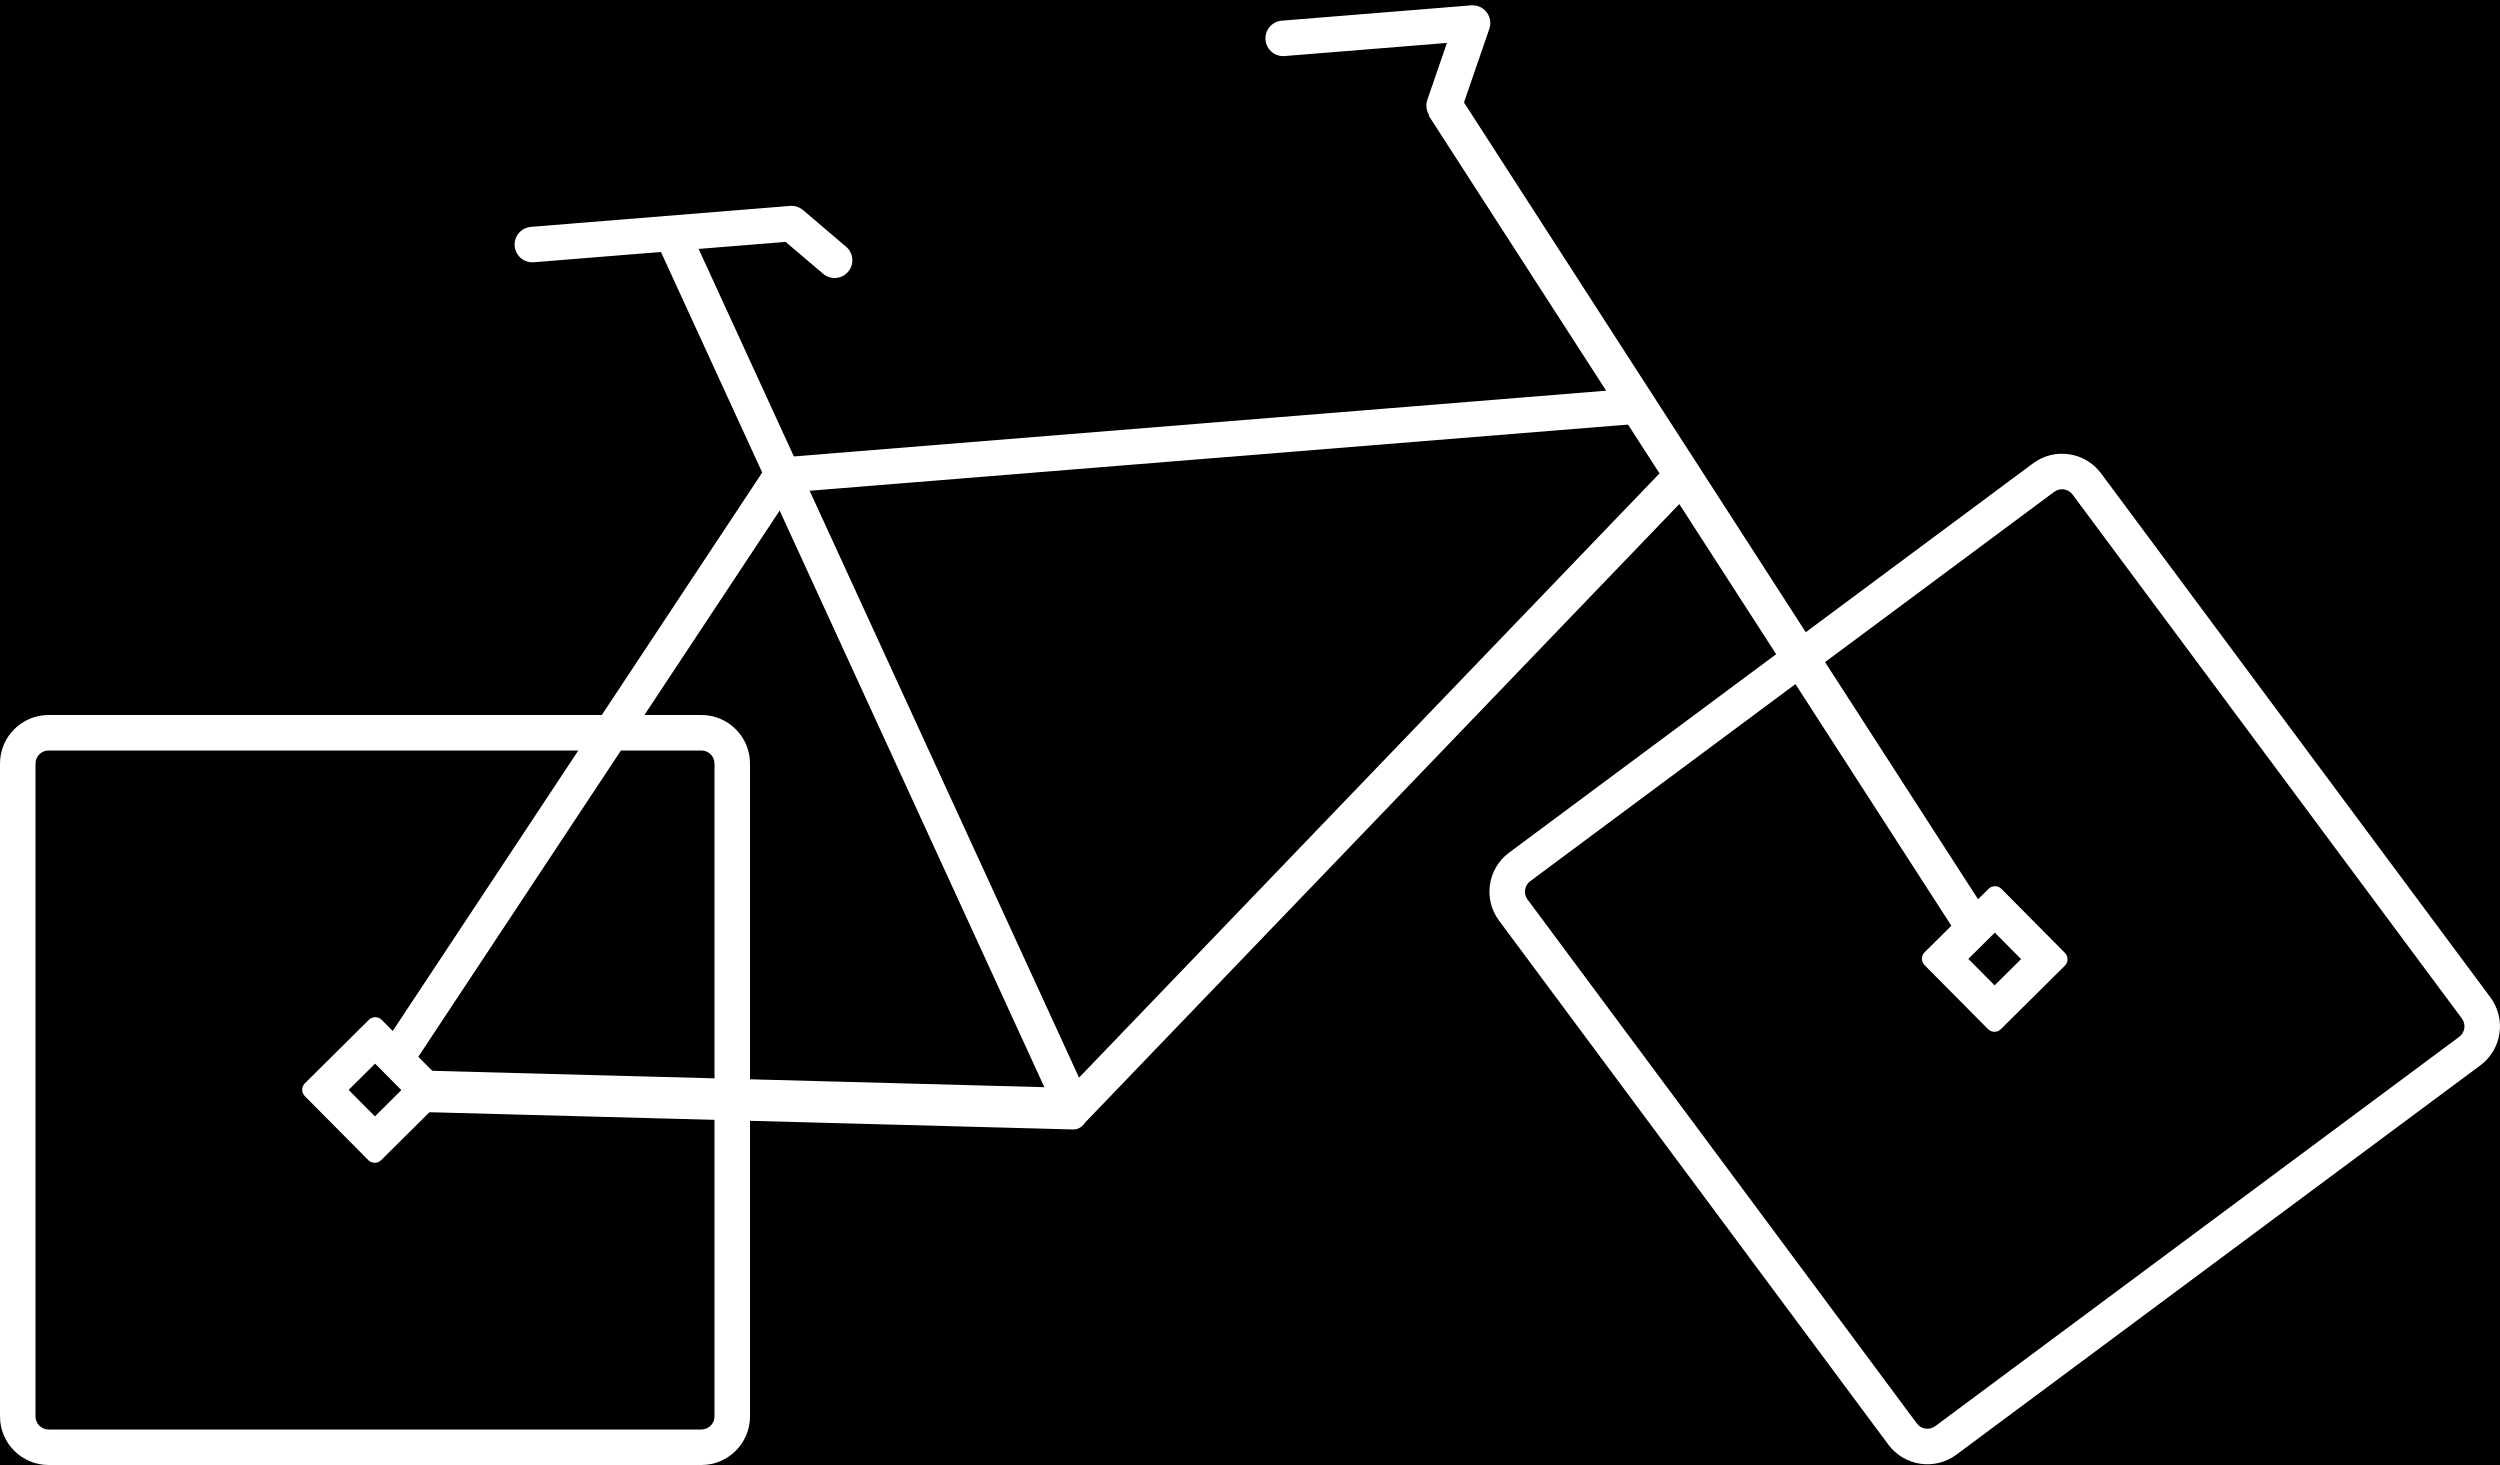
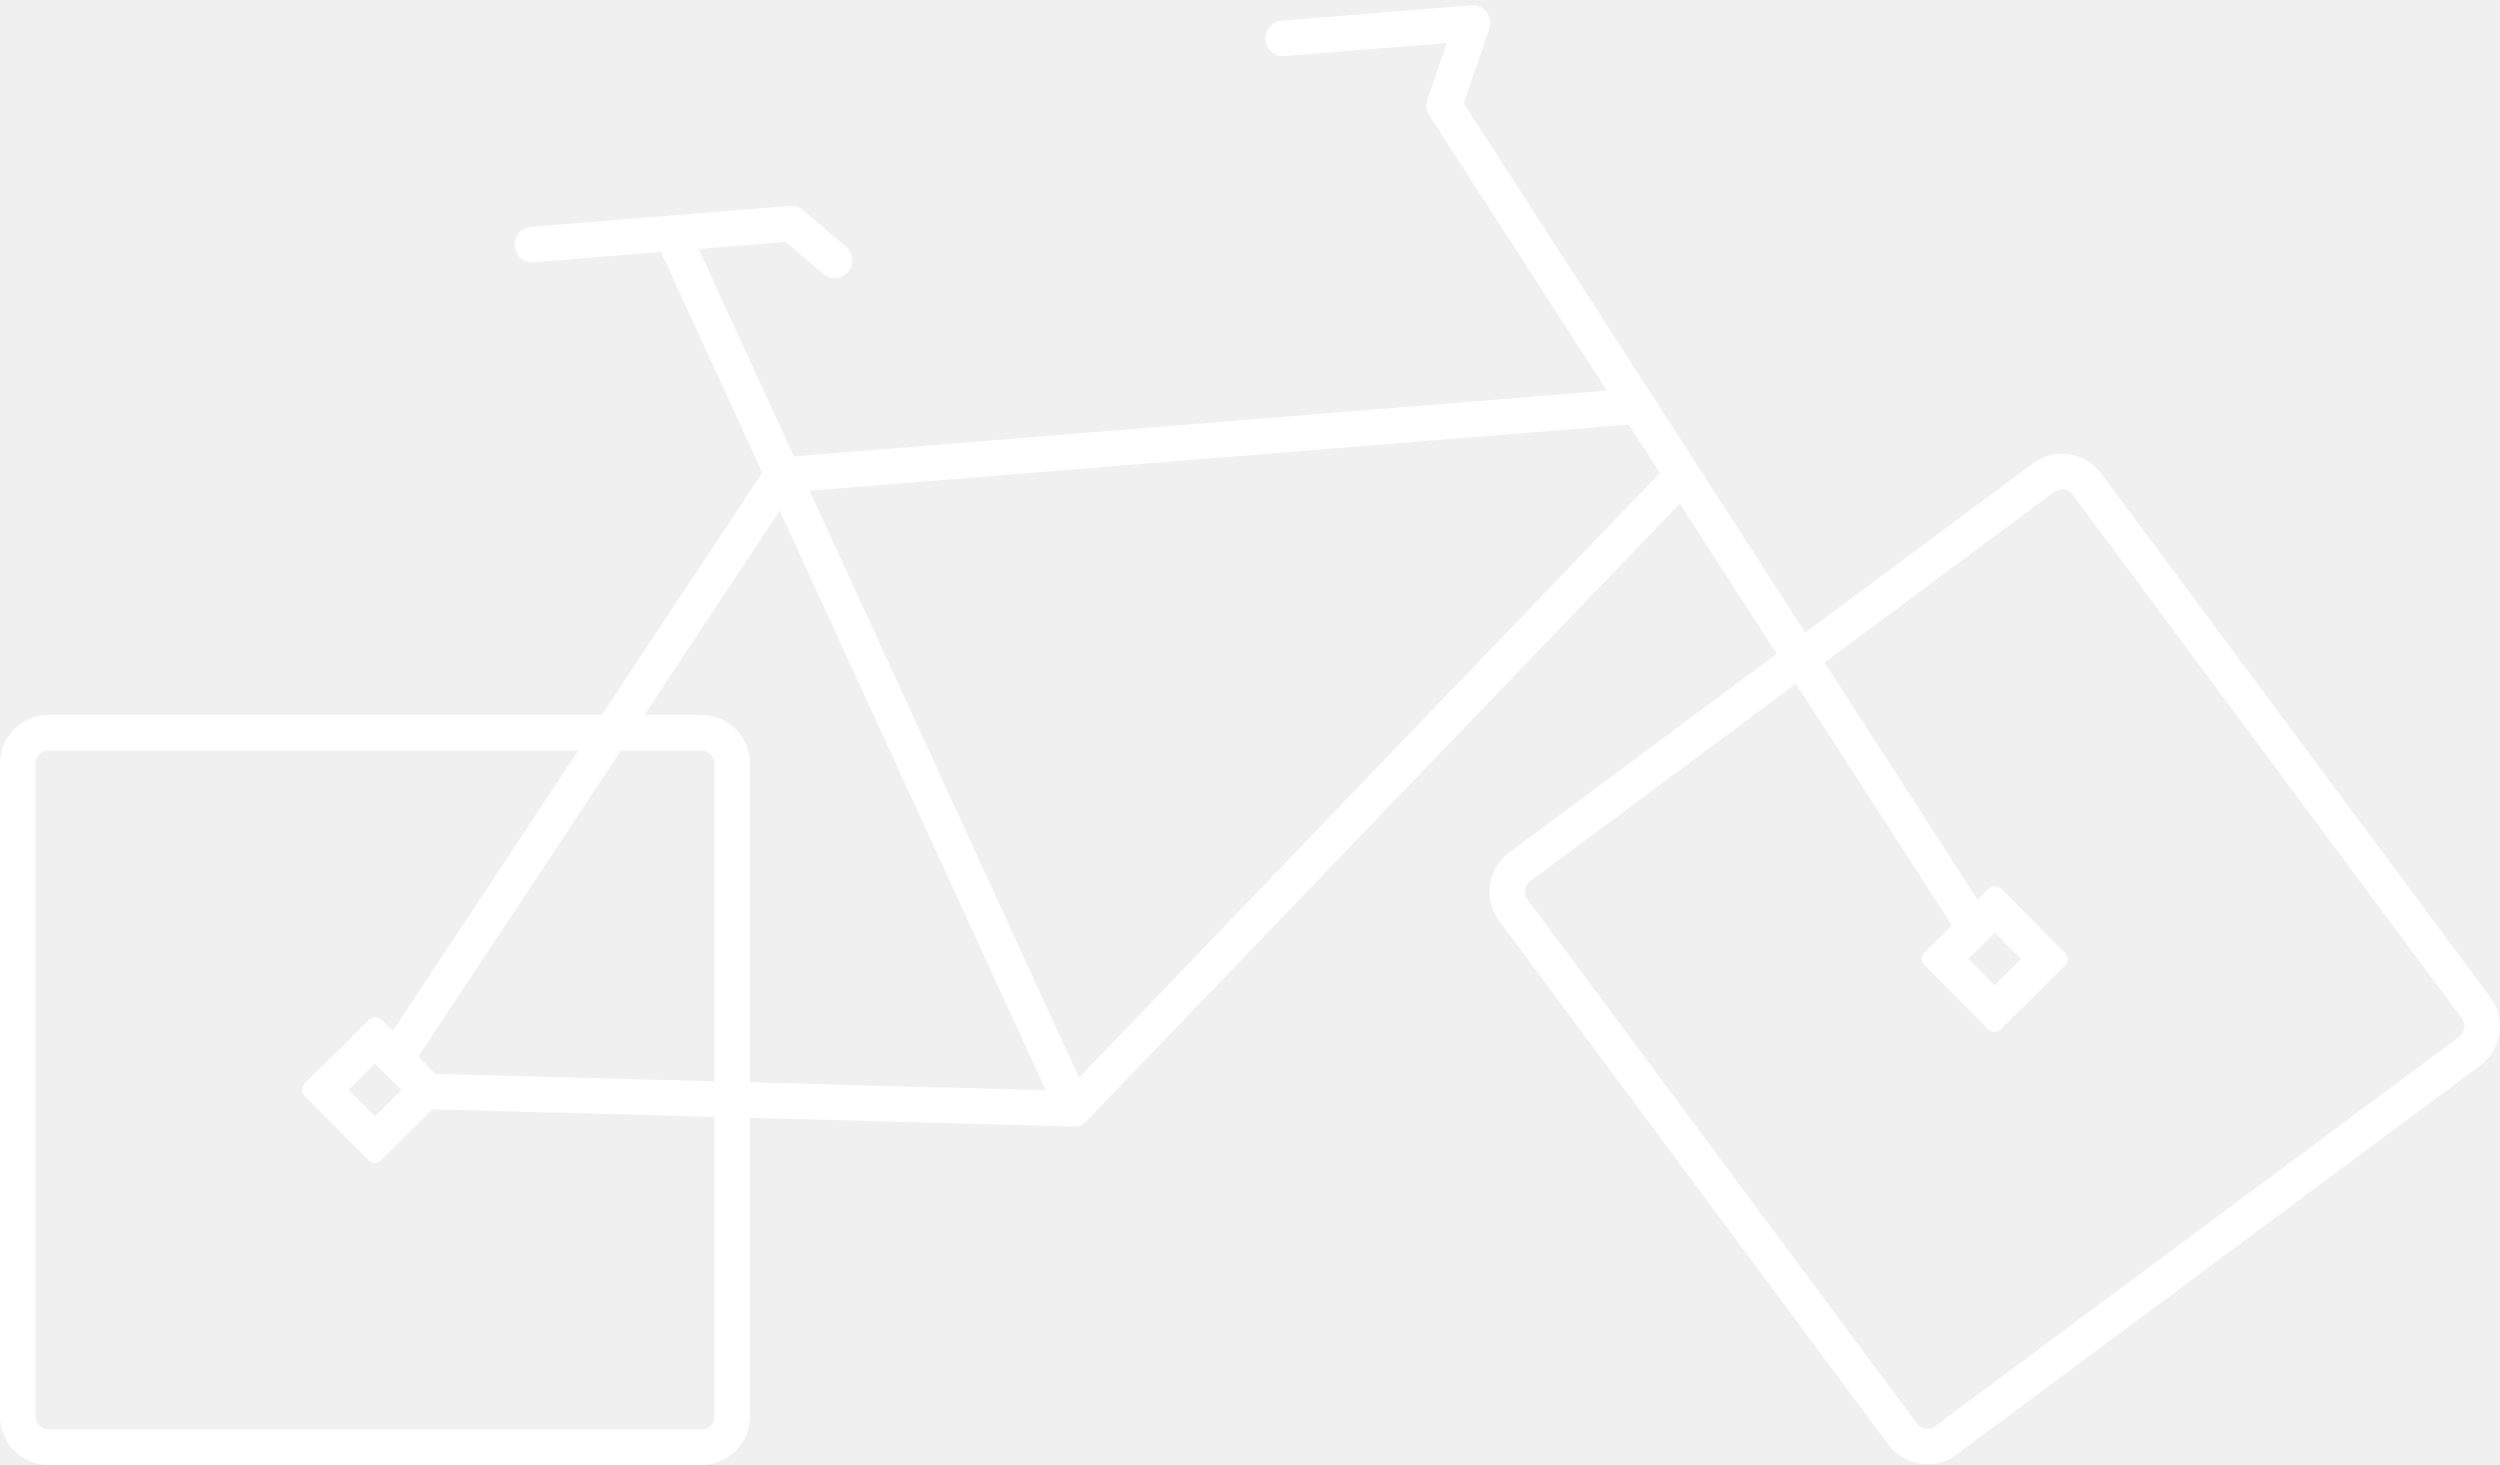
- <svg xmlns="http://www.w3.org/2000/svg" width="100%" height="100%" viewBox="0 0 500 293" version="1.1" xml:space="preserve" style="fill-rule:evenodd;clip-rule:evenodd;stroke-linecap:round;stroke-linejoin:round;stroke-miterlimit:1.5;">
-   <g transform="matrix(1.07579,0,0,1.21908,0,-52)">
-     <g id="Layer1">
-       <rect x="0" y="0" width="475" height="283" />
-       <path d="M475,0L0,0L0,283L475,283L475,0ZM466.634,7.383L466.634,275.617C466.634,275.617 8.366,275.617 8.366,275.617C8.366,235.821 8.366,47.18 8.366,7.383C8.366,7.383 466.634,7.383 466.634,7.383L466.634,7.383Z" />
-     </g>
+ <svg xmlns="http://www.w3.org/2000/svg" width="100%" height="100%" viewBox="0 0 500 293" version="1.1" xml:space="preserve" style="fill-rule:evenodd;clip-rule:evenodd;stroke-linejoin:round;stroke-miterlimit:2;">
+   <g transform="matrix(0.996745,-0.0806156,0.0806156,0.996745,-129.661,-141.672)">
+     <path d="M407.252,197.423L414.252,181.423C414.733,180.325 414.627,179.06 413.971,178.057C413.315,177.054 412.198,176.45 411,176.45L373,176.45C371.041,176.45 369.45,178.041 369.45,180C369.45,181.959 371.041,183.55 373,183.55L405.572,183.55C405.572,183.55 400.748,194.577 400.748,194.577C399.962,196.372 400.782,198.467 402.577,199.252C404.372,200.038 406.467,199.218 407.252,197.423Z" style="fill:white;" />
  </g>
-   <g id="New-in-motion" transform="matrix(0.996745,-0.0806156,0.0806156,0.996745,-16.5239,16.7232)">
-     <g id="Handlebars" transform="matrix(1,0,0,1,-100,-167)">
-       <path d="M404,196L411,180L373,180" style="fill:none;stroke:white;stroke-width:7.1px;" />
-     </g>
-     <path d="M120,42L172,42L180,50" style="fill:none;stroke:white;stroke-width:7.1px;" />
-     <g id="Frame" transform="matrix(1,0,0,1,-100,-167)">
-       <path d="M314,390L445,274" style="fill:none;stroke:white;stroke-width:7.1px;" />
-       <g transform="matrix(0.991264,-0.0162881,-0.0162881,0.969629,6.72164,12.533)">
-         <path d="M500,375L404,196" style="fill:none;stroke:white;stroke-width:7.36px;stroke-linecap:butt;" />
-       </g>
-       <path d="M266,259L437,259" style="fill:none;stroke:white;stroke-width:7.1px;" />
-       <path d="M314,390L248,209" style="fill:none;stroke:white;stroke-width:7.1px;stroke-linecap:butt;" />
-       <g transform="matrix(0.75179,-0.0281133,-0.0280082,0.996825,88.8611,10.066)">
-         <path d="M143.044,371.322L314,390" style="fill:none;stroke:white;stroke-width:8.3px;" />
-       </g>
-       <g transform="matrix(0.977011,0.0293049,0.0293049,0.962644,-1.47484,1.88002)">
-         <path d="M175,375L266,259" style="fill:none;stroke:white;stroke-width:7.11px;" />
-       </g>
-     </g>
-     <g transform="matrix(0.831521,-0.519366,0.519366,0.831521,30.4542,33.6688)">
-       <g id="Wheel">
-         <path d="M302,283.911C302,278.441 297.559,274 292.089,274L158.911,274C153.441,274 149,278.441 149,283.911L149,417.089C149,422.559 153.441,427 158.911,427L292.089,427C297.559,427 302,422.559 302,417.089L302,283.911ZM294.758,283.911L294.758,417.089C294.758,418.562 293.562,419.758 292.089,419.758L158.911,419.758C157.438,419.758 156.242,418.562 156.242,417.089L156.242,283.911C156.242,282.438 157.438,281.242 158.911,281.242C158.911,281.242 292.089,281.242 292.089,281.242C293.562,281.242 294.758,282.438 294.758,283.911Z" style="fill:white;" />
-       </g>
-     </g>
-     <g transform="matrix(0.87258,1.03475,-1.03475,0.87258,142.799,-269.174)">
-       <path d="M400,75.342C400,74.601 399.399,74 398.658,74L385.342,74C384.601,74 384,74.601 384,75.342L384,88.658C384,89.399 384.601,90 385.342,90L398.658,90C399.399,90 400,89.399 400,88.658L400,75.342ZM389.245,84.755L394.755,84.755L394.755,79.245L389.245,79.245L389.245,84.755Z" style="fill:white;" />
-     </g>
-     <g transform="matrix(0.977201,0.0790349,-0.0790349,0.977201,-117.657,-152.331)">
-       <g id="Wheel1">
-         <path d="M302,283.911C302,278.441 297.559,274 292.089,274L158.911,274C153.441,274 149,278.441 149,283.911L149,417.089C149,422.559 153.441,427 158.911,427L292.089,427C297.559,427 302,422.559 302,417.089L302,283.911ZM294.758,283.911L294.758,417.089C294.758,418.562 293.562,419.758 292.089,419.758L158.911,419.758C157.438,419.758 156.242,418.562 156.242,417.089L156.242,283.911C156.242,282.438 157.438,281.242 158.911,281.242L292.089,281.242C293.562,281.242 294.758,282.438 294.758,283.911Z" style="fill:white;" />
-       </g>
-     </g>
-     <g transform="matrix(0.87258,1.03475,-1.03475,0.87258,-182.202,-269.174)">
-       <path d="M400,75.342C400,74.601 399.399,74 398.658,74L385.342,74C384.601,74 384,74.601 384,75.342L384,88.658C384,89.399 384.601,90 385.342,90L398.658,90C399.399,90 400,89.399 400,88.658L400,75.342ZM389.245,84.755L394.755,84.755L394.755,79.245L389.245,79.245L389.245,84.755Z" style="fill:white;" />
-     </g>
+   <g transform="matrix(0.996745,-0.0806156,0.0806156,0.996745,-16.5239,16.7232)">
+     <path d="M120,45.55L170.53,45.55C170.53,45.55 177.49,52.51 177.49,52.51C178.875,53.896 181.125,53.896 182.51,52.51C183.896,51.125 183.896,48.875 182.51,47.49L174.51,39.49C173.844,38.824 172.942,38.45 172,38.45L120,38.45C118.041,38.45 116.45,40.041 116.45,42C116.45,43.959 118.041,45.55 120,45.55Z" style="fill:white;" />
+   </g>
+   <g transform="matrix(0.996745,-0.0806156,0.0806156,0.996745,-129.661,-141.672)">
+     <path d="M316.353,392.658L447.353,276.658C448.82,275.359 448.957,273.113 447.658,271.647C446.359,270.18 444.113,270.043 442.647,271.342L311.647,387.342C310.18,388.641 310.043,390.887 311.342,392.353C312.641,393.82 314.887,393.957 316.353,392.658Z" style="fill:white;" />
+   </g>
+   <g transform="matrix(0.986724,-0.0961464,0.0619321,0.967786,-121.951,-129.721)">
+     <path d="M503.127,373.323L407.127,194.323L400.873,197.677L496.873,376.677L503.127,373.323Z" style="fill:white;" />
+   </g>
+   <g transform="matrix(0.996745,-0.0806156,0.0806156,0.996745,-129.661,-141.672)">
+     <path d="M266,262.55L437,262.55C438.959,262.55 440.55,260.959 440.55,259C440.55,257.041 438.959,255.45 437,255.45L266,255.45C264.041,255.45 262.45,257.041 262.45,259C262.45,260.959 264.041,262.55 266,262.55Z" style="fill:white;" />
+   </g>
+   <g transform="matrix(0.996745,-0.0806156,0.0806156,0.996745,-129.661,-141.672)">
+     <path d="M317.335,388.784L251.335,207.784L244.665,210.216L310.665,391.216L317.335,388.784Z" style="fill:white;" />
+   </g>
+   <g transform="matrix(0.747077,-0.0886278,0.0524426,0.995838,-40.2779,-138.802)">
+     <path d="M142.669,374.851L313.625,393.529C316.226,393.813 318.505,392.462 318.712,390.515C318.919,388.567 316.976,386.755 314.375,386.471L143.419,367.793C140.818,367.509 138.539,368.86 138.332,370.807C138.125,372.755 140.068,374.567 142.669,374.851Z" style="fill:white;" />
+   </g>
+   <g transform="matrix(0.976193,-0.0495528,0.106814,0.957148,-130.98,-139.679)">
+     <path d="M177.795,377.192L268.795,261.192C270.082,259.551 269.876,257.236 268.333,256.026C266.791,254.816 264.493,255.166 263.205,256.808L172.205,372.808C170.918,374.449 171.124,376.764 172.667,377.974C174.209,379.184 176.507,378.834 177.795,377.192Z" style="fill:white;" />
+   </g>
+   <g transform="matrix(0.786945,-0.584709,0.584709,0.786945,16.5454,47.8273)">
+     <path d="M302,283.911C302,278.441 297.559,274 292.089,274L158.911,274C153.441,274 149,278.441 149,283.911L149,417.089C149,422.559 153.441,427 158.911,427L292.089,427C297.559,427 302,422.559 302,417.089L302,283.911ZM294.758,283.911L294.758,417.089C294.758,418.562 293.562,419.758 292.089,419.758L158.911,419.758C157.438,419.758 156.242,418.562 156.242,417.089L156.242,283.911C156.242,282.438 157.438,281.242 158.911,281.242L292.089,281.242C293.562,281.242 294.758,282.438 294.758,283.911Z" style="fill:white;" />
+   </g>
+   <g transform="matrix(0.953157,0.961038,-0.961038,0.953157,104.111,-263.086)">
+     <path d="M400,75.342C400,74.601 399.399,74 398.658,74L385.342,74C384.601,74 384,74.601 384,75.342L384,88.658C384,89.399 384.601,90 385.342,90L398.658,90C399.399,90 400,89.399 400,88.658L400,75.342ZM389.245,84.755L394.755,84.755L394.755,79.245L389.245,79.245L389.245,84.755Z" style="fill:white;" />
+   </g>
+   <g transform="matrix(0.980392,-3.5351e-09,3.5351e-09,0.980392,-146.078,-125.627)">
+     <path d="M302,283.911C302,278.441 297.559,274 292.089,274L158.911,274C153.441,274 149,278.441 149,283.911L149,417.089C149,422.559 153.441,427 158.911,427L292.089,427C297.559,427 302,422.559 302,417.089L302,283.911ZM294.758,283.911L294.758,417.089C294.758,418.562 293.562,419.758 292.089,419.758L158.911,419.758C157.438,419.758 156.242,418.562 156.242,417.089L156.242,283.911C156.242,282.438 157.438,281.242 158.911,281.242L292.089,281.242C293.562,281.242 294.758,282.438 294.758,283.911Z" style="fill:white;" />
+   </g>
+   <g transform="matrix(0.953157,0.961038,-0.961038,0.953157,-219.832,-236.886)">
+     <path d="M400,75.342C400,74.601 399.399,74 398.658,74L385.342,74C384.601,74 384,74.601 384,75.342L384,88.658C384,89.399 384.601,90 385.342,90L398.658,90C399.399,90 400,89.399 400,88.658L400,75.342ZM389.245,84.755L394.755,84.755L394.755,79.245L389.245,79.245L389.245,84.755Z" style="fill:white;" />
  </g>
</svg>
